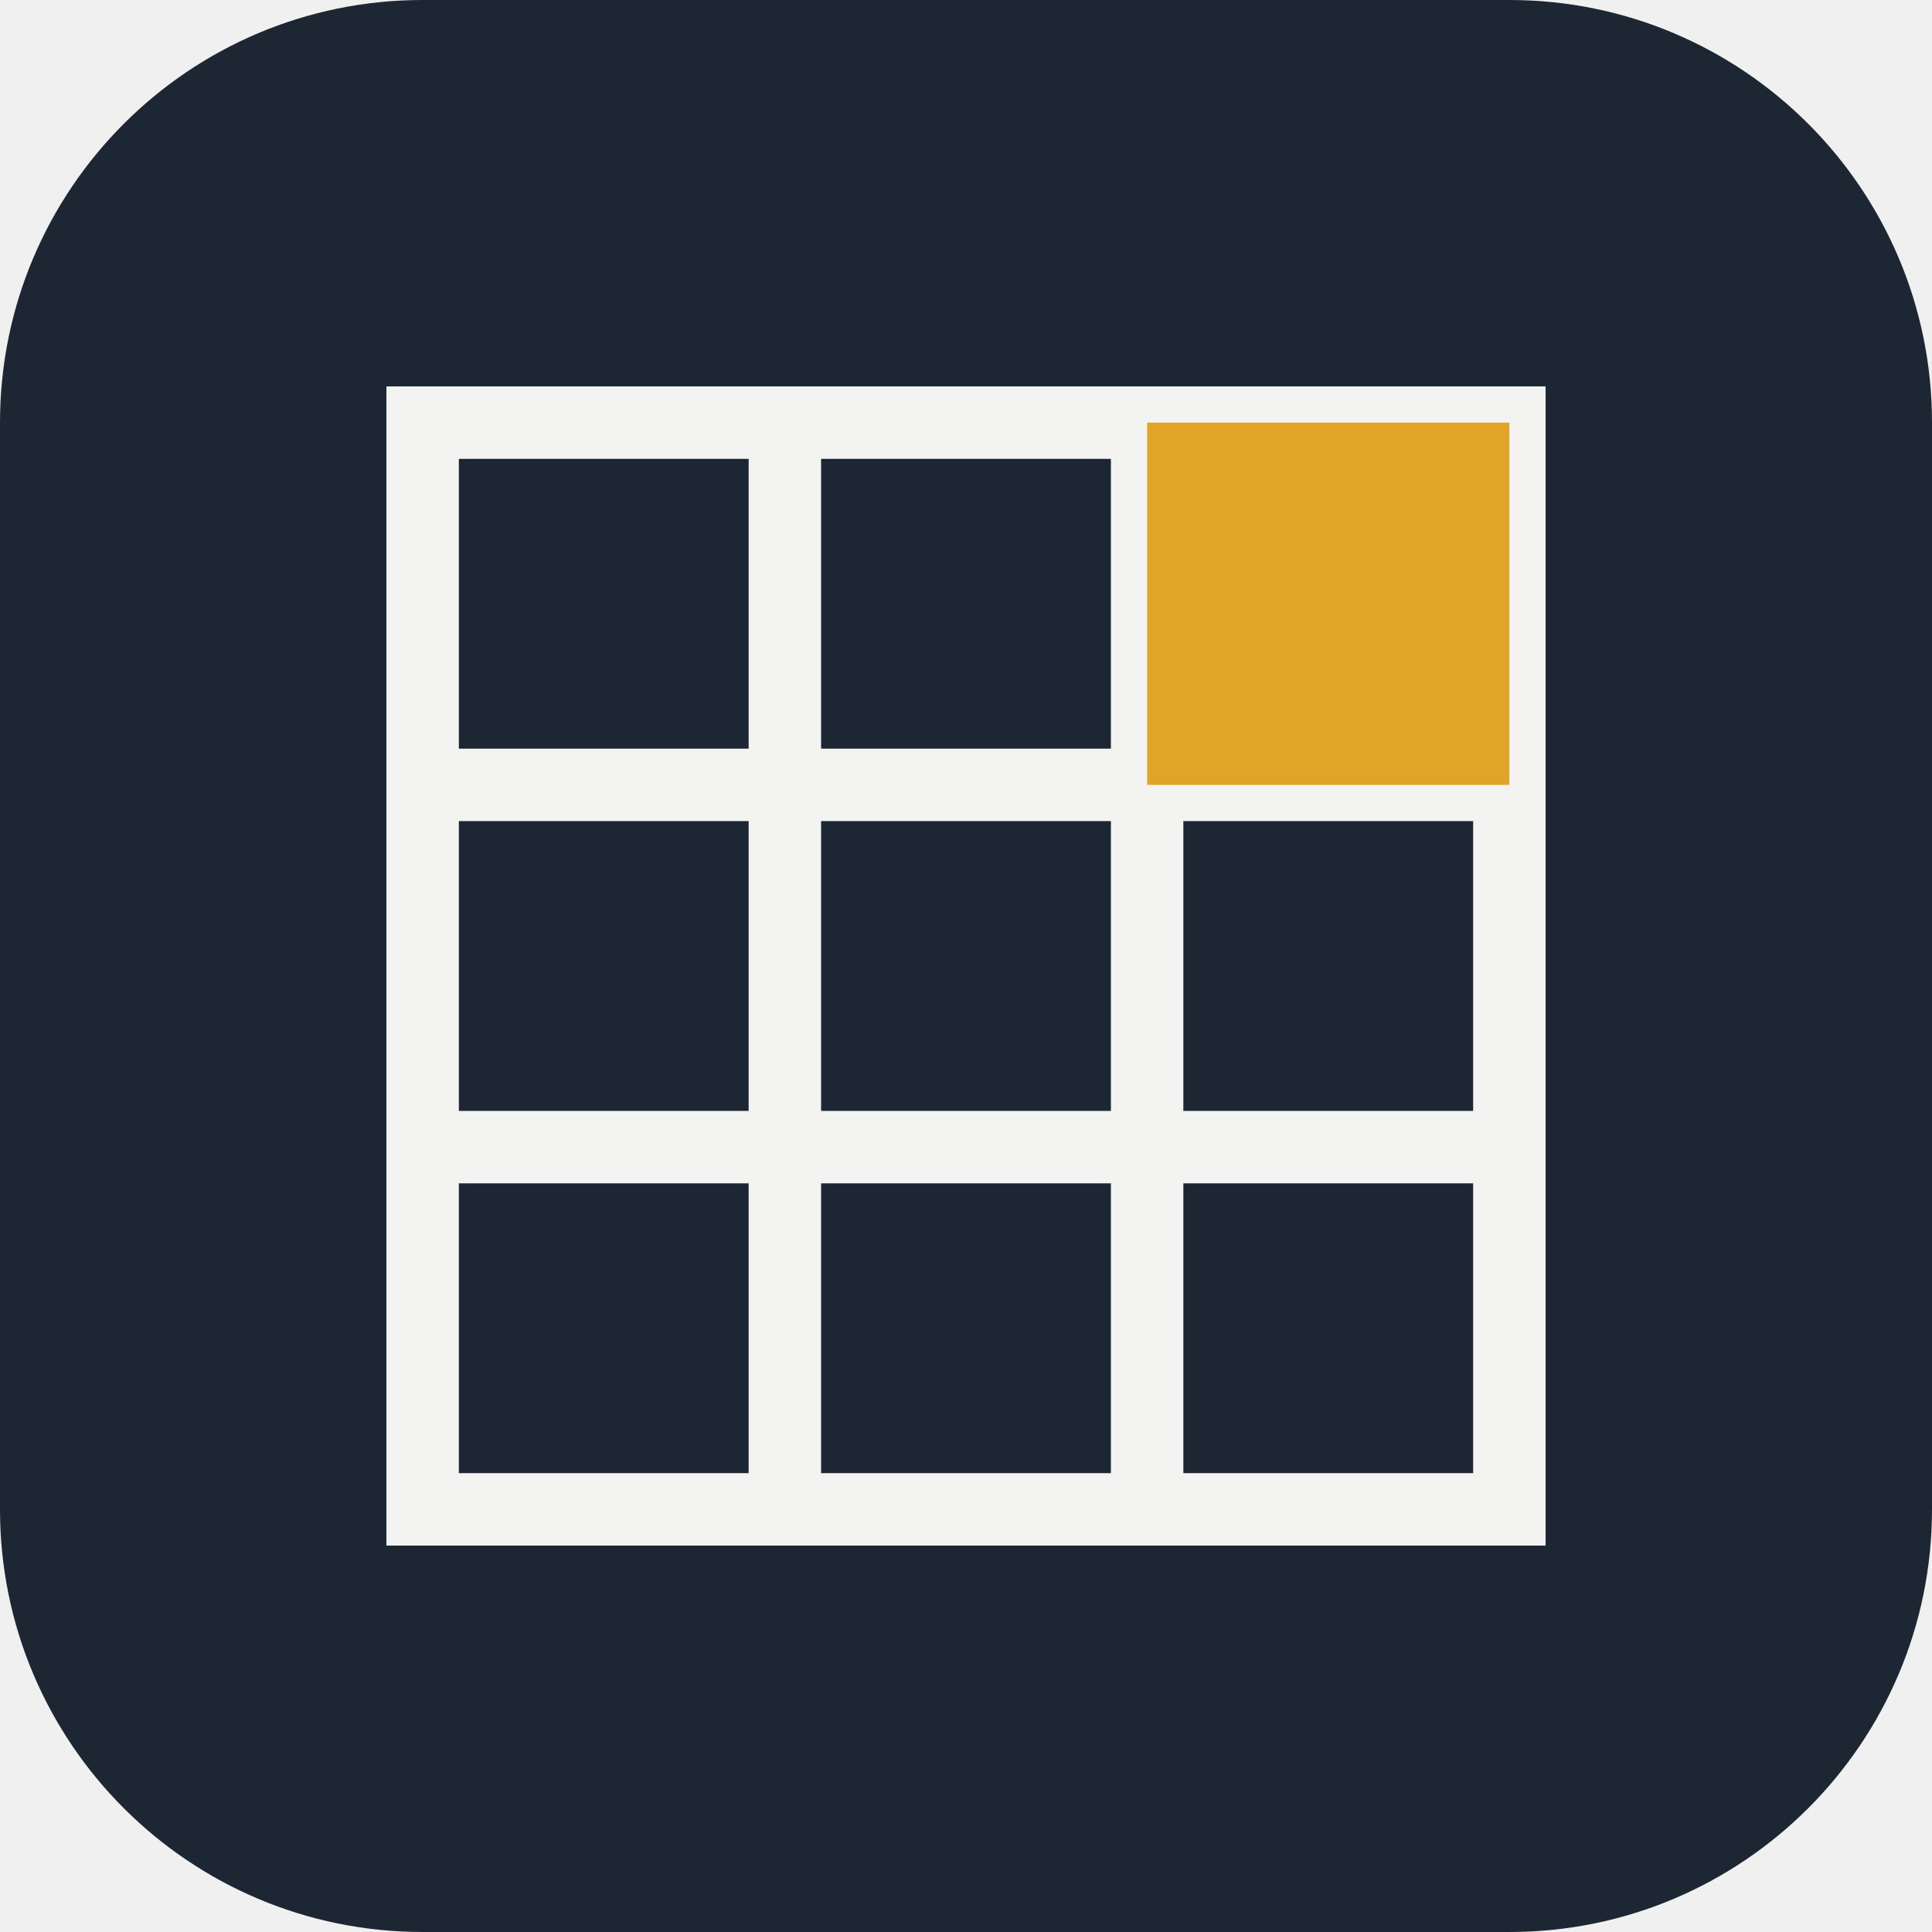
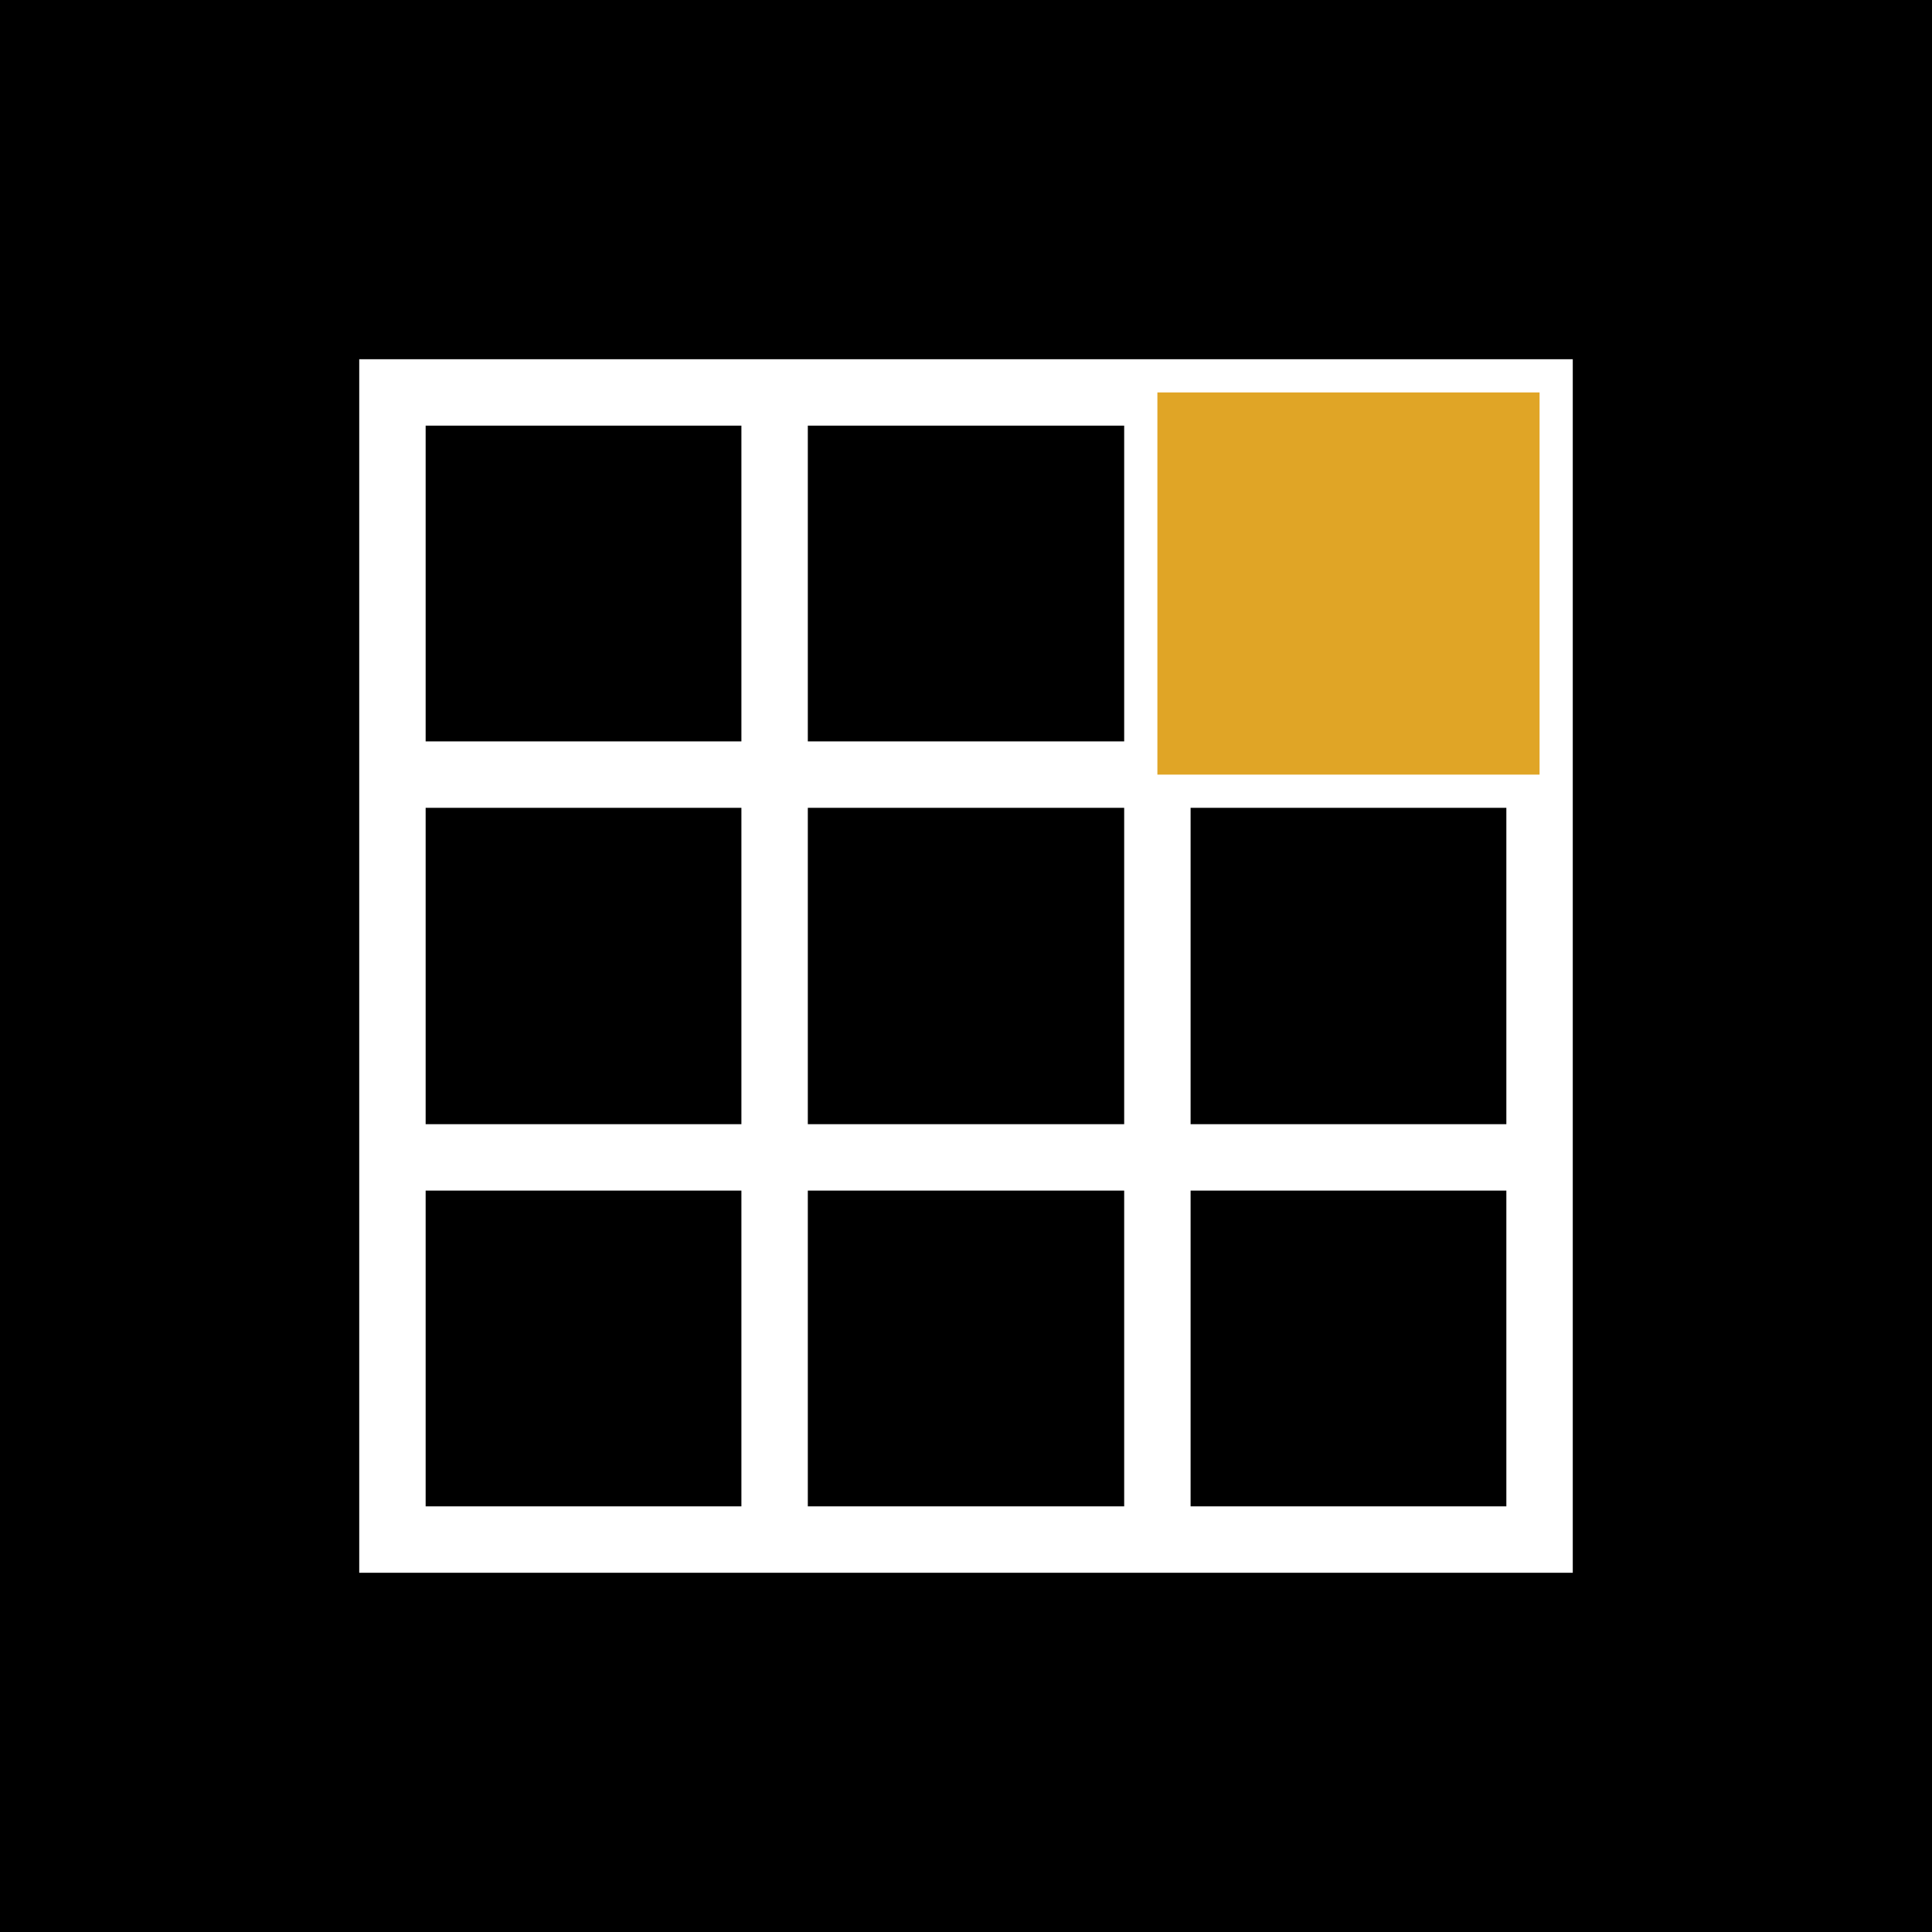
<svg xmlns="http://www.w3.org/2000/svg" viewBox="0 0 32 32">
-   <rect width="32" height="32" rx="7" fill="#1D2733" />
-   <g fill="none" stroke="#F3F4F1" stroke-width="1.2">
-     <rect x="7" y="7" width="18" height="18" />
-     <path d="M13 7v18M19 7v18M7 13h18M7 19h18" />
+   <rect width="32" height="32" fill="#000" />
+   <g fill="none" stroke="#FFF" stroke-width="1.1">
+     <rect x="6.5" y="6.5" width="19" height="19" />
+     <path d="M12.83 6.5v19M19.17 6.5v19M6.5 12.83h19M6.5 19.17h19" />
  </g>
-   <rect x="19" y="7" width="6" height="6" fill="#E0A526" />
+   <rect x="19.17" y="6.5" width="6.33" height="6.33" fill="#E0A526" />
</svg>
